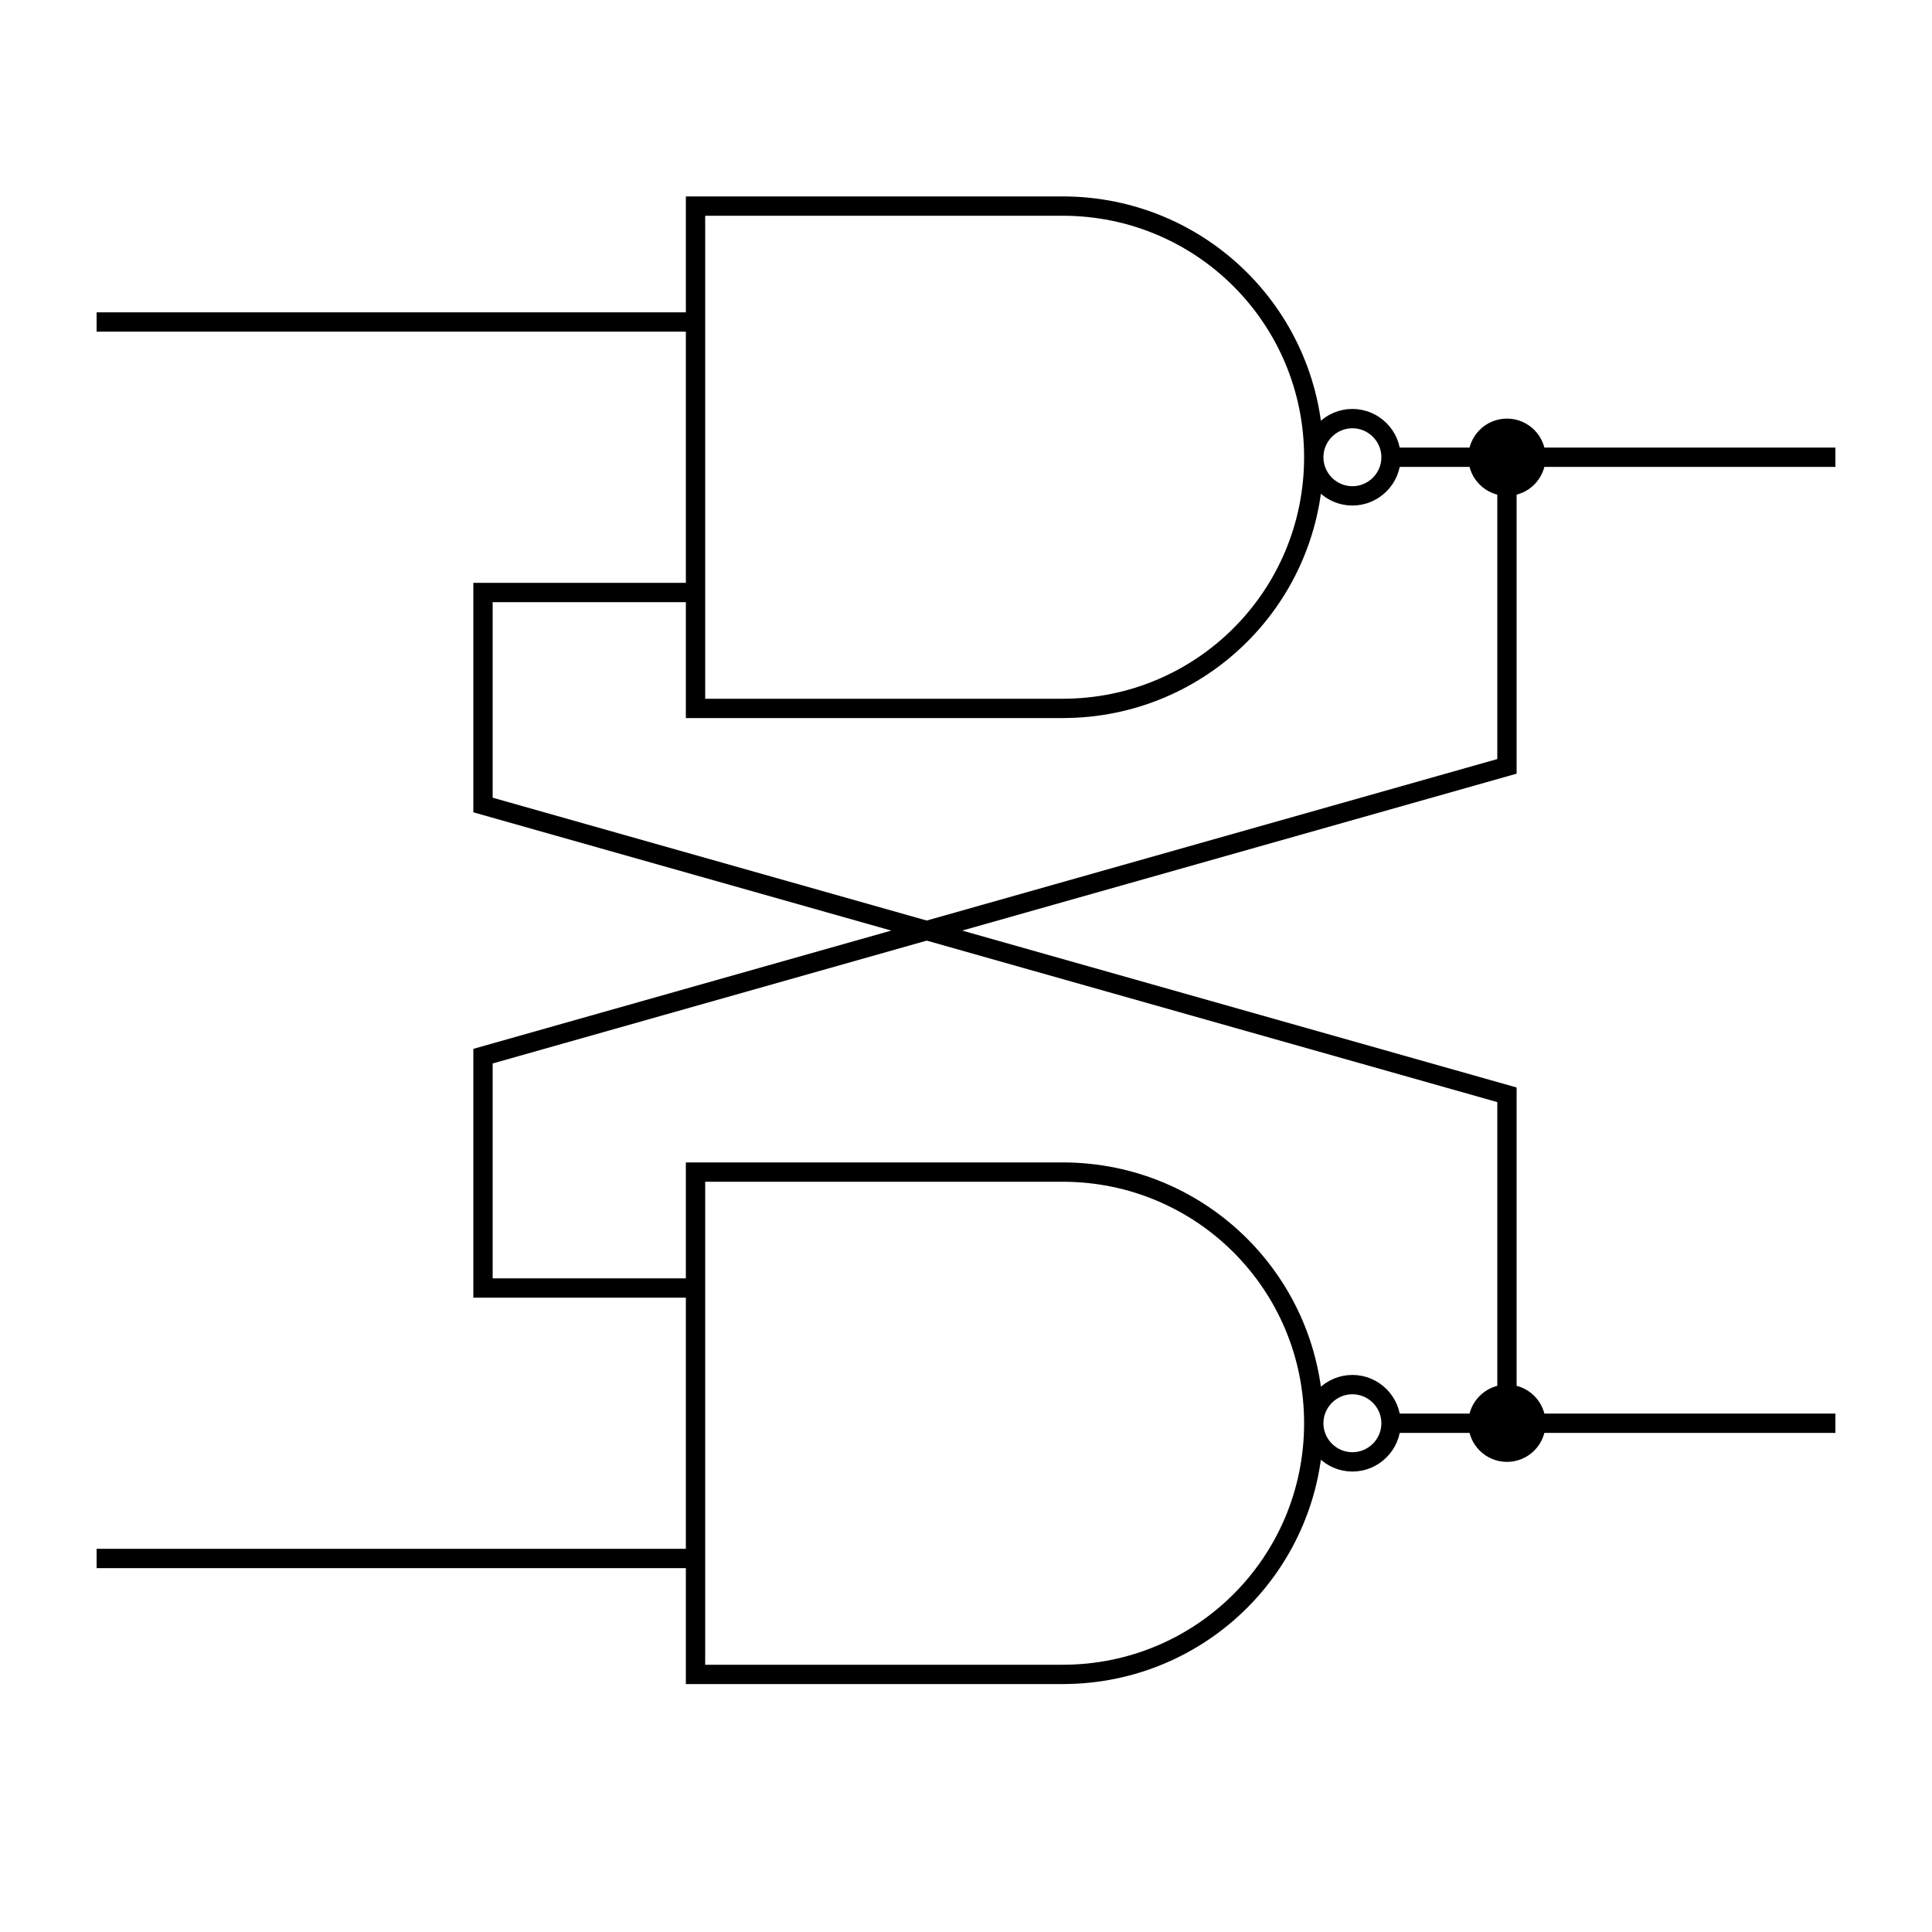
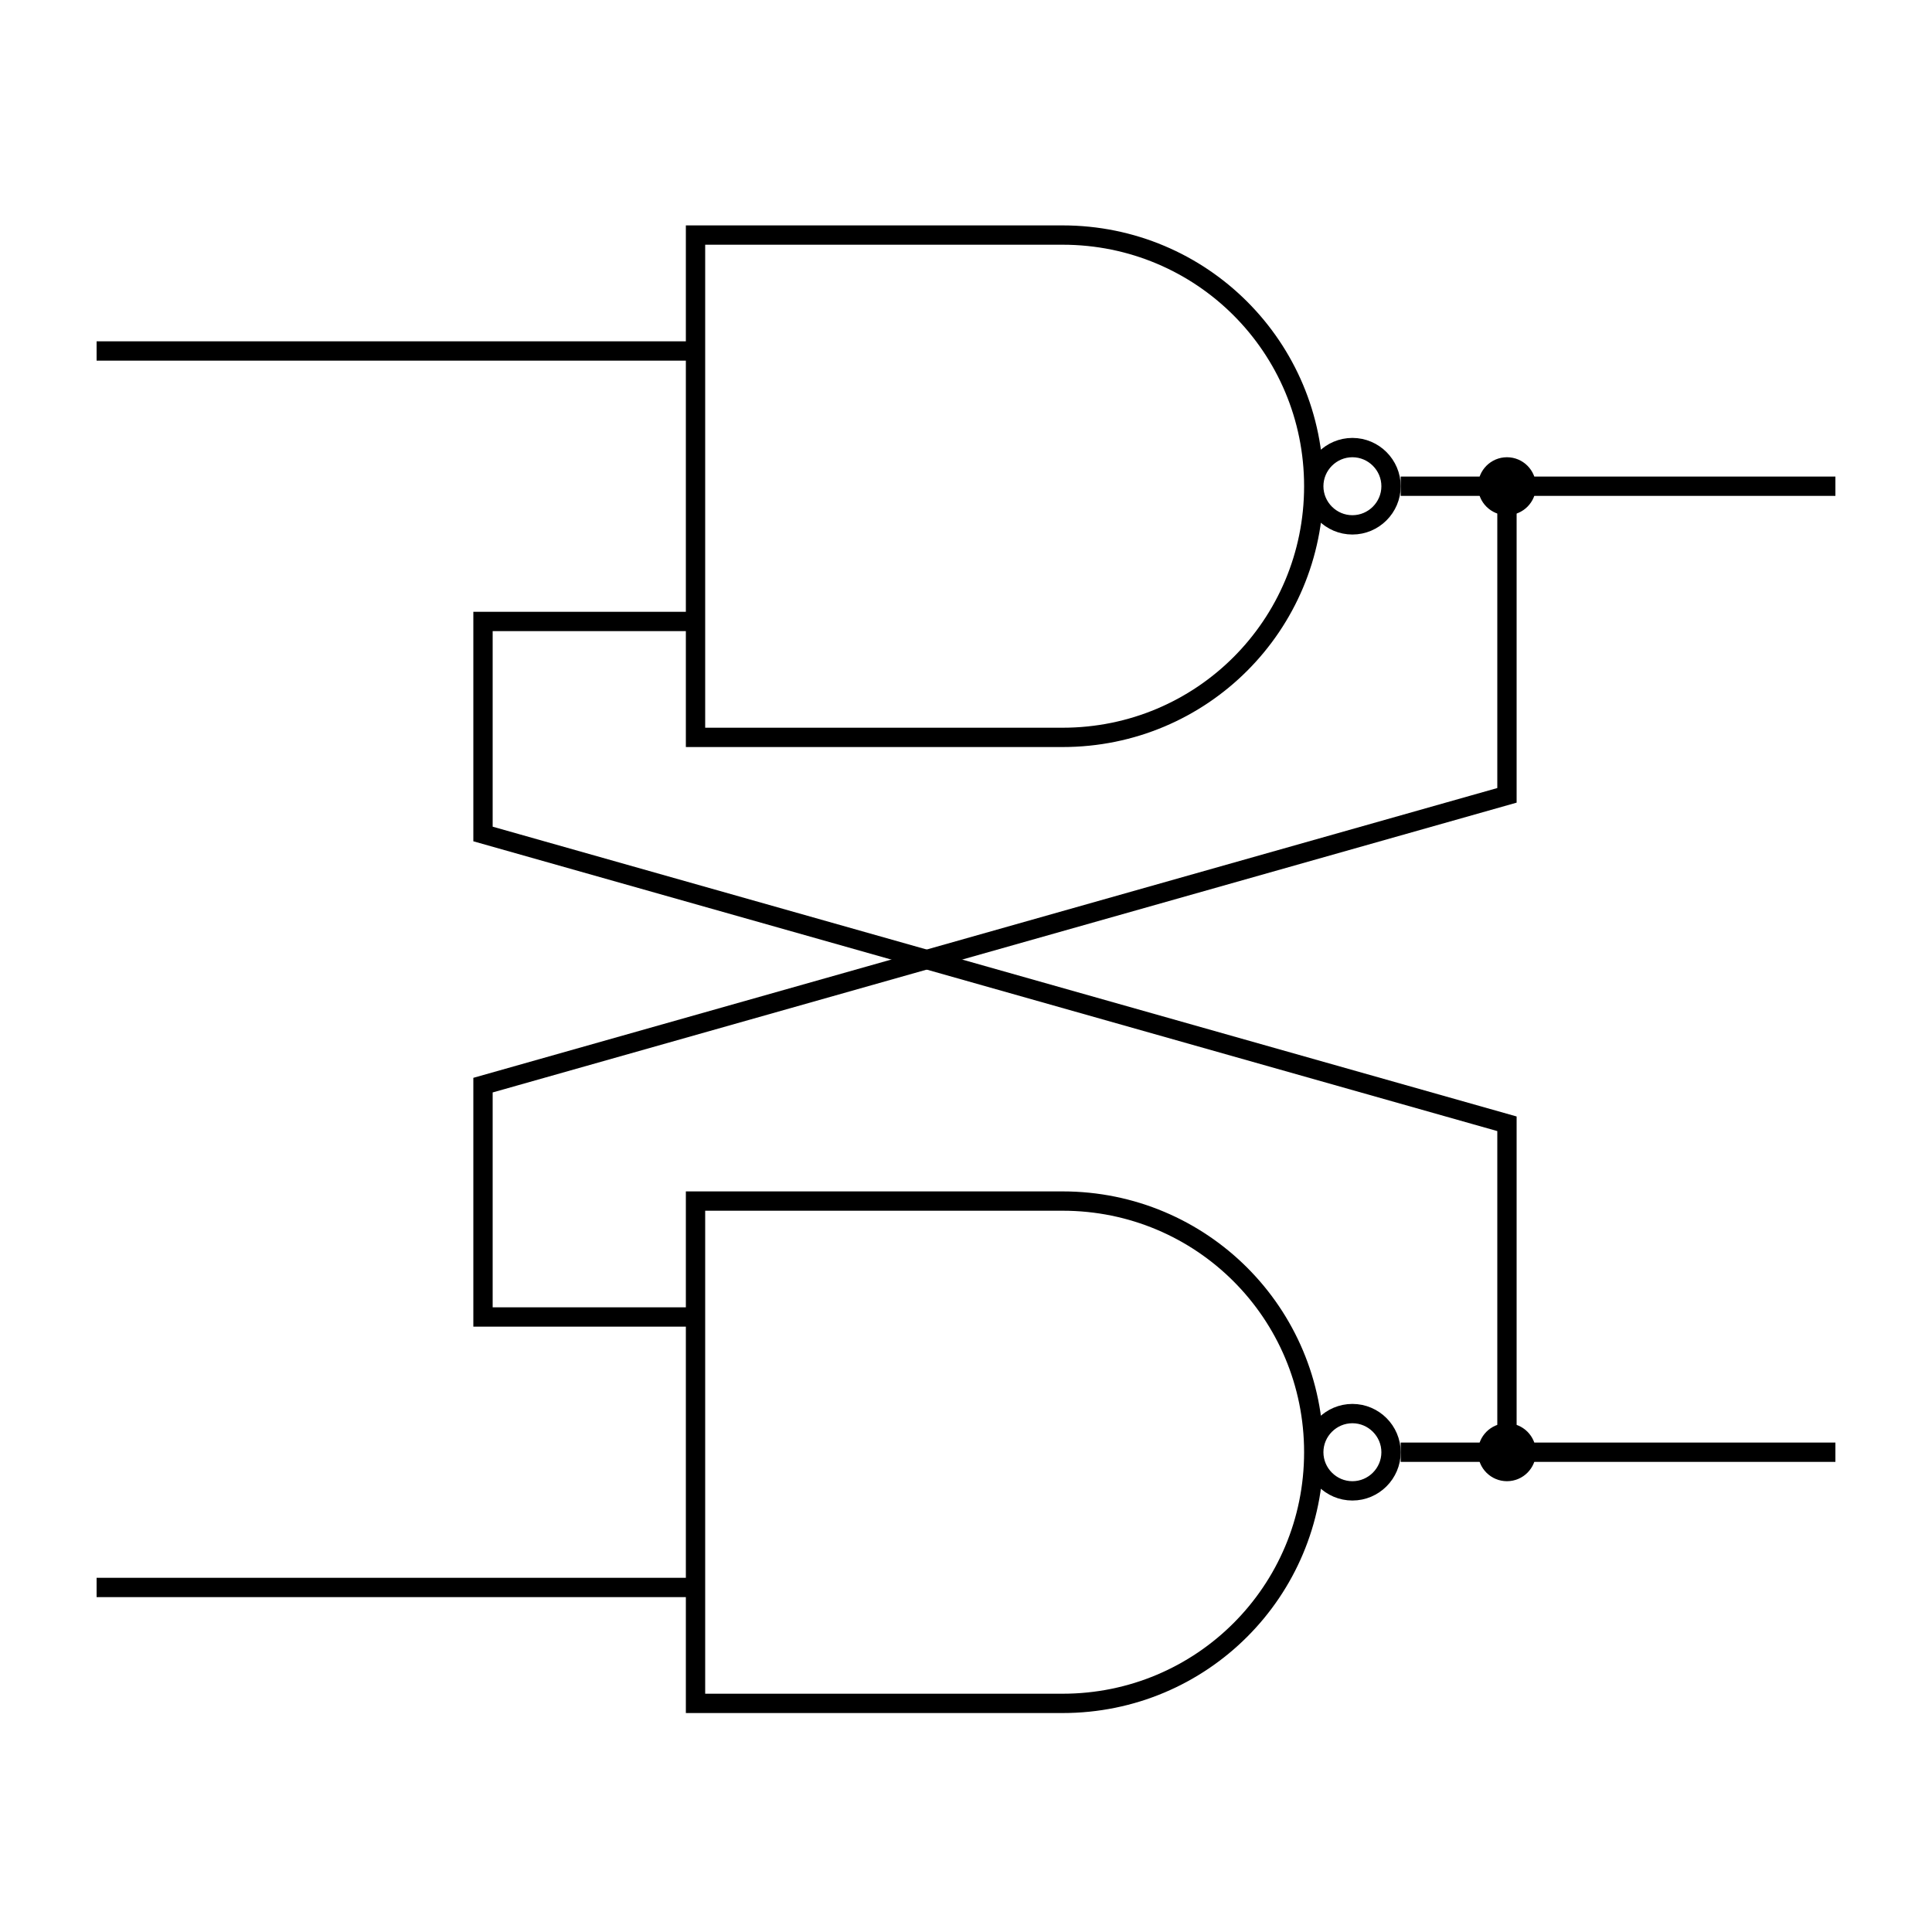
<svg xmlns="http://www.w3.org/2000/svg" viewBox="0 0 300 300" version="1.0">
-   <g transform="translate(-165,-70) scale(1.5)">
+   <g transform="translate(-165,-65.5) scale(1.5)">
    <g transform="scale(2) translate(70,20)">
      <line id="s" stroke="black" stroke-width="1" x1="-10" y1="20" x2="21" y2="20" />
      <path fill="none" stroke="black" stroke-linecap="square" d="M 40 40 h -19 v -26 l 19 0 c 7.2 0 13 5.8 13 13 s -5.8 13 -13 13 z m 17 -13 c 0 1.1 -0.9 2 -2 2 s -2 -0.9 -2 -2 s 0.9 -2 2 -2 s 2 0.9 2 2 z" />
-       <line id="nand1-s" stroke="black" stroke-width="1" x1="57" y1="27" x2="80" y2="27" />
+       <line id="nand1-s" stroke="black" stroke-width="1" x1="57.5" y1="27" x2="80" y2="27" />
      <path id="nand1-s1" fill="none" stroke="black" stroke-width="1" d="M 63,27 L 63,43 L 10,58 L 10,70 L 21,70" />
-       <circle id="nand1-s-dot" cx="63" cy="27" r="2" fill="black" />
+       <circle id="nand1-s-dot" cx="63" cy="27" r="1.5" fill="black" stroke="none" />
    </g>
    <g transform="scale(2) translate(70,70)">
      <line id="r" stroke="black" stroke-width="1" x1="-10" y1="34" x2="21" y2="34" />
      <path fill="none" stroke="black" stroke-linecap="square" d="M 40 40 h -19 v -26 l 19 0 c 7.2 0 13 5.8 13 13 s -5.8 13 -13 13 z m 17 -13 c 0 1.1 -0.9 2 -2 2 s -2 -0.9 -2 -2 s 0.9 -2 2 -2 s 2 0.9 2 2 z" />
-       <line id="nand2-s" stroke="black" stroke-width="1" x1="57" y1="27" x2="80" y2="27" />
+       <line id="nand2-s" stroke="black" stroke-width="1" x1="57.5" y1="27" x2="80" y2="27" />
      <path id="nand2-s1" fill="none" stroke="black" stroke-width="1" d="M 63,27 L 63,10 L 10,-5 L 10,-16 L 21,-16" />
-       <circle id="nand2-s-dot" cx="63" cy="27" r="2" fill="black" />
+       <circle id="nand2-s-dot" cx="63" cy="27" r="1.5" fill="black" stroke="none" />
    </g>
  </g>
</svg>
